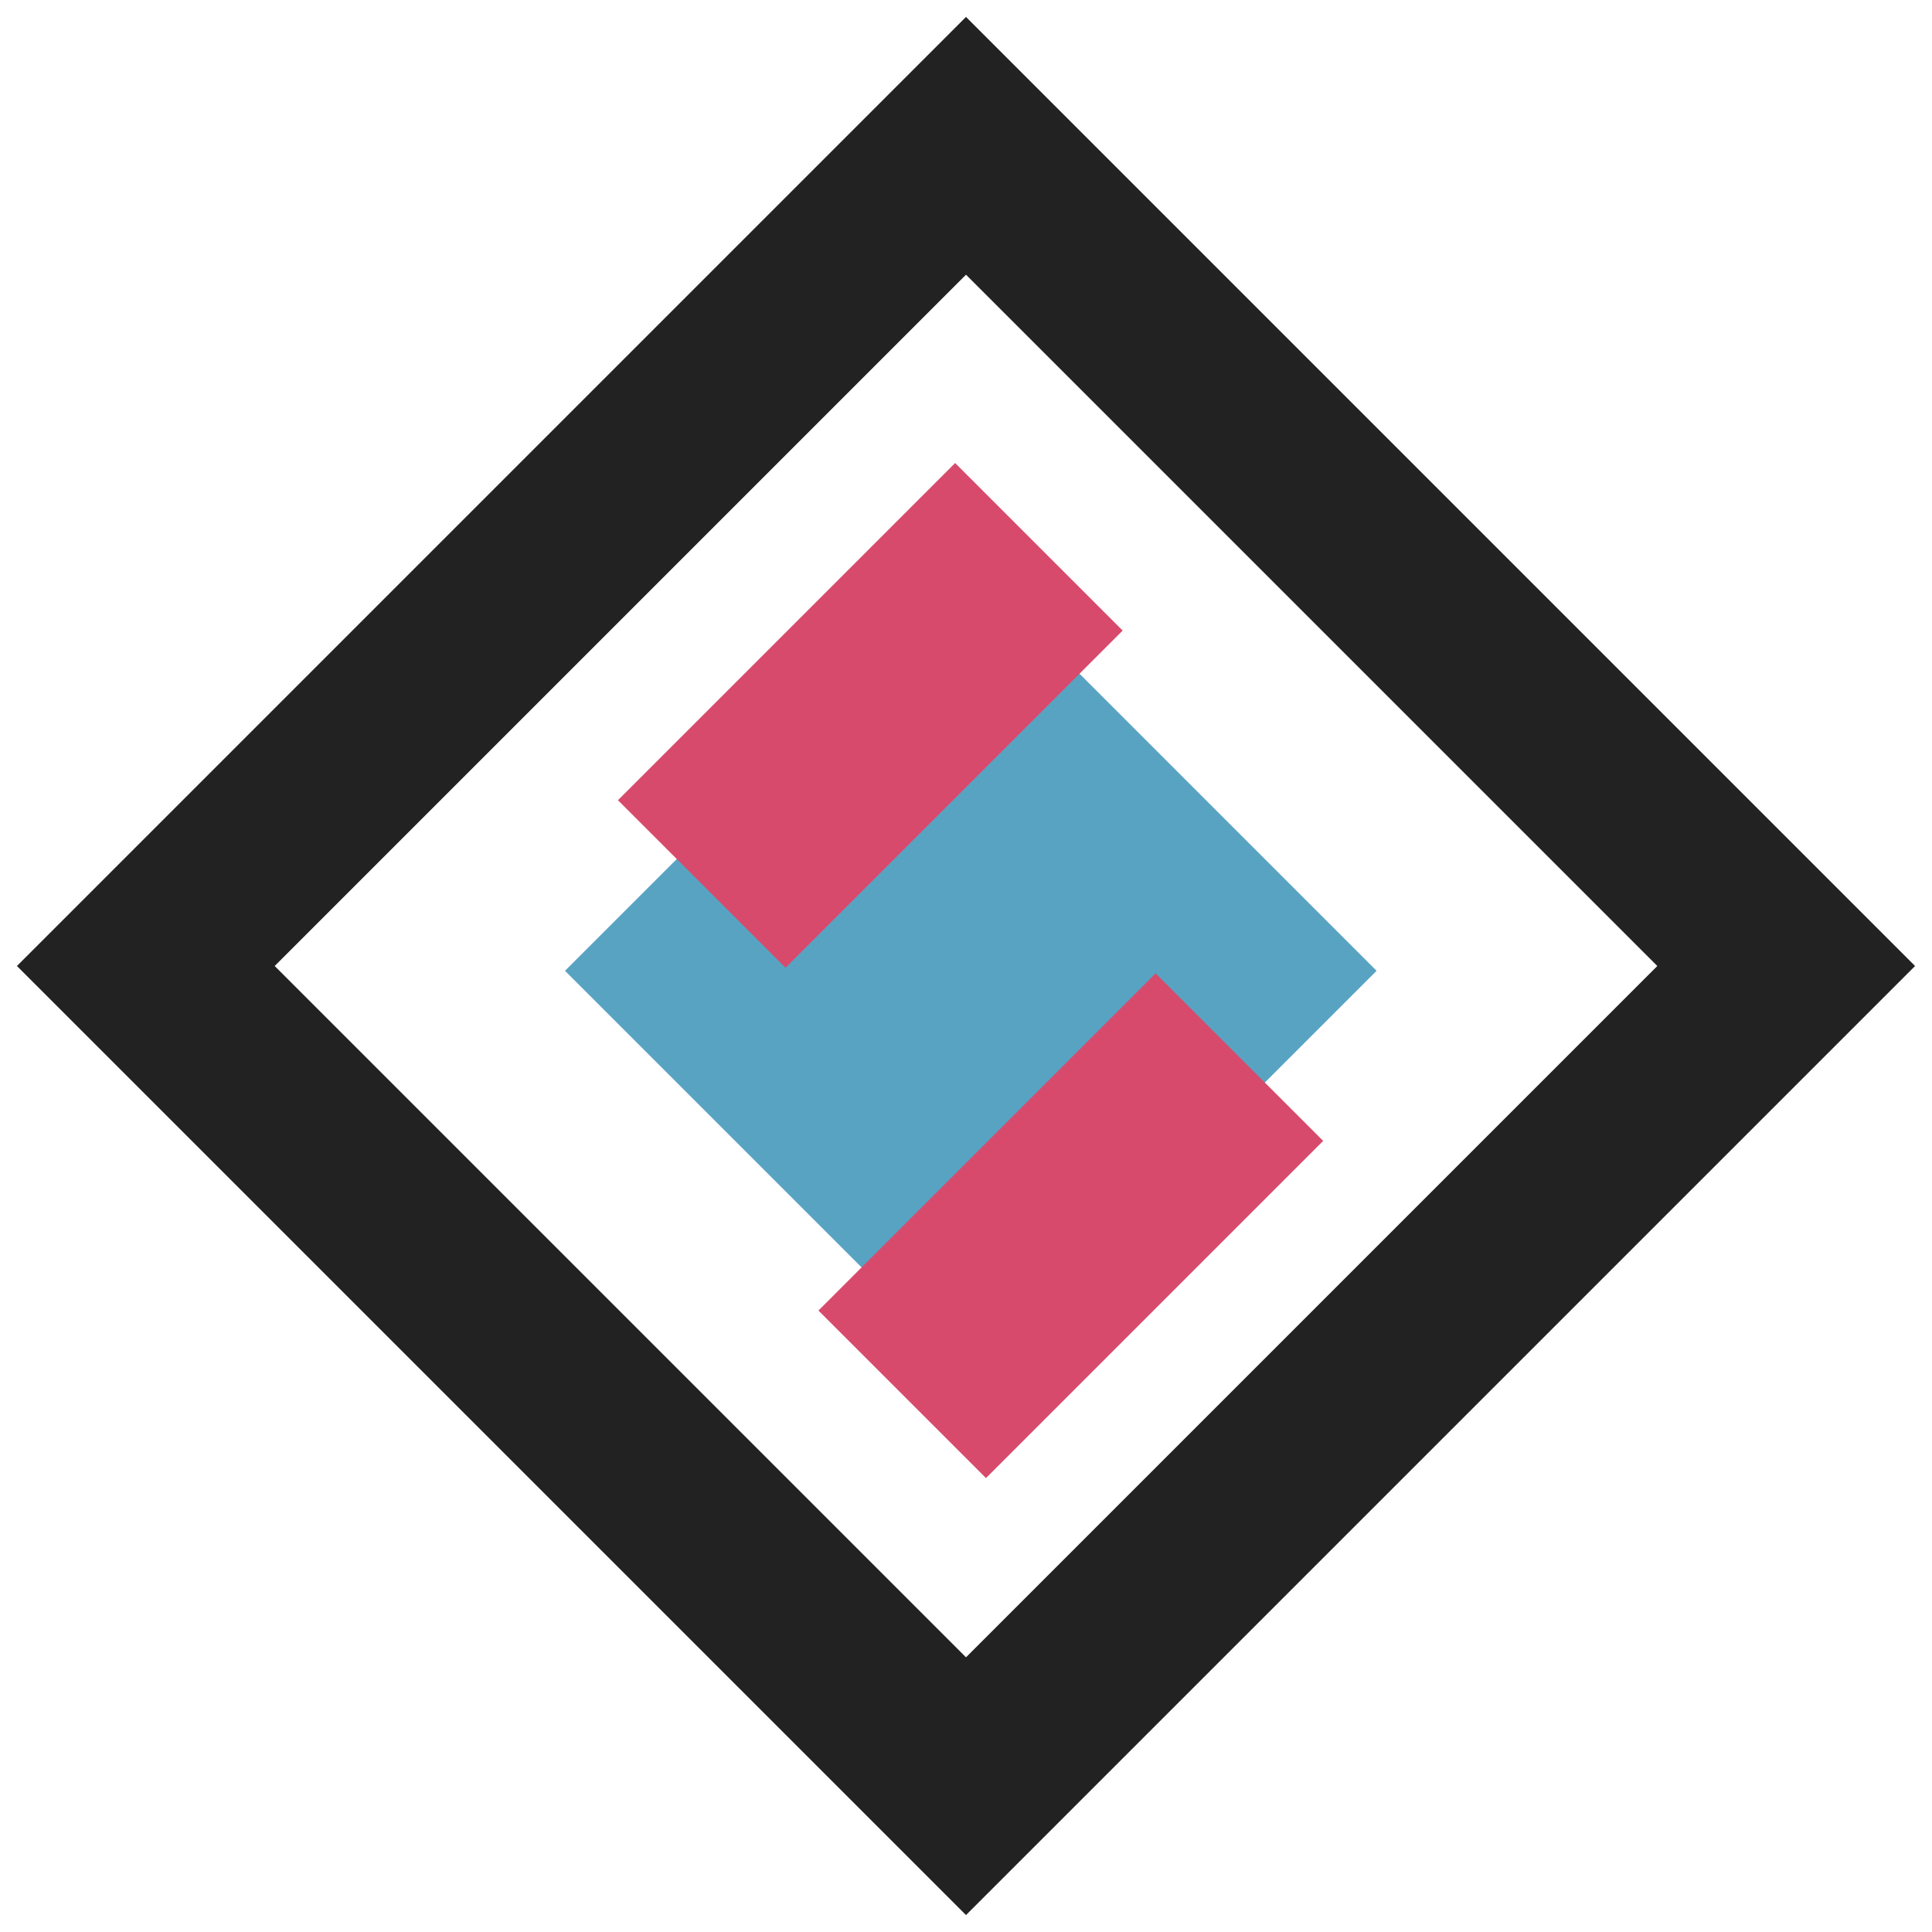
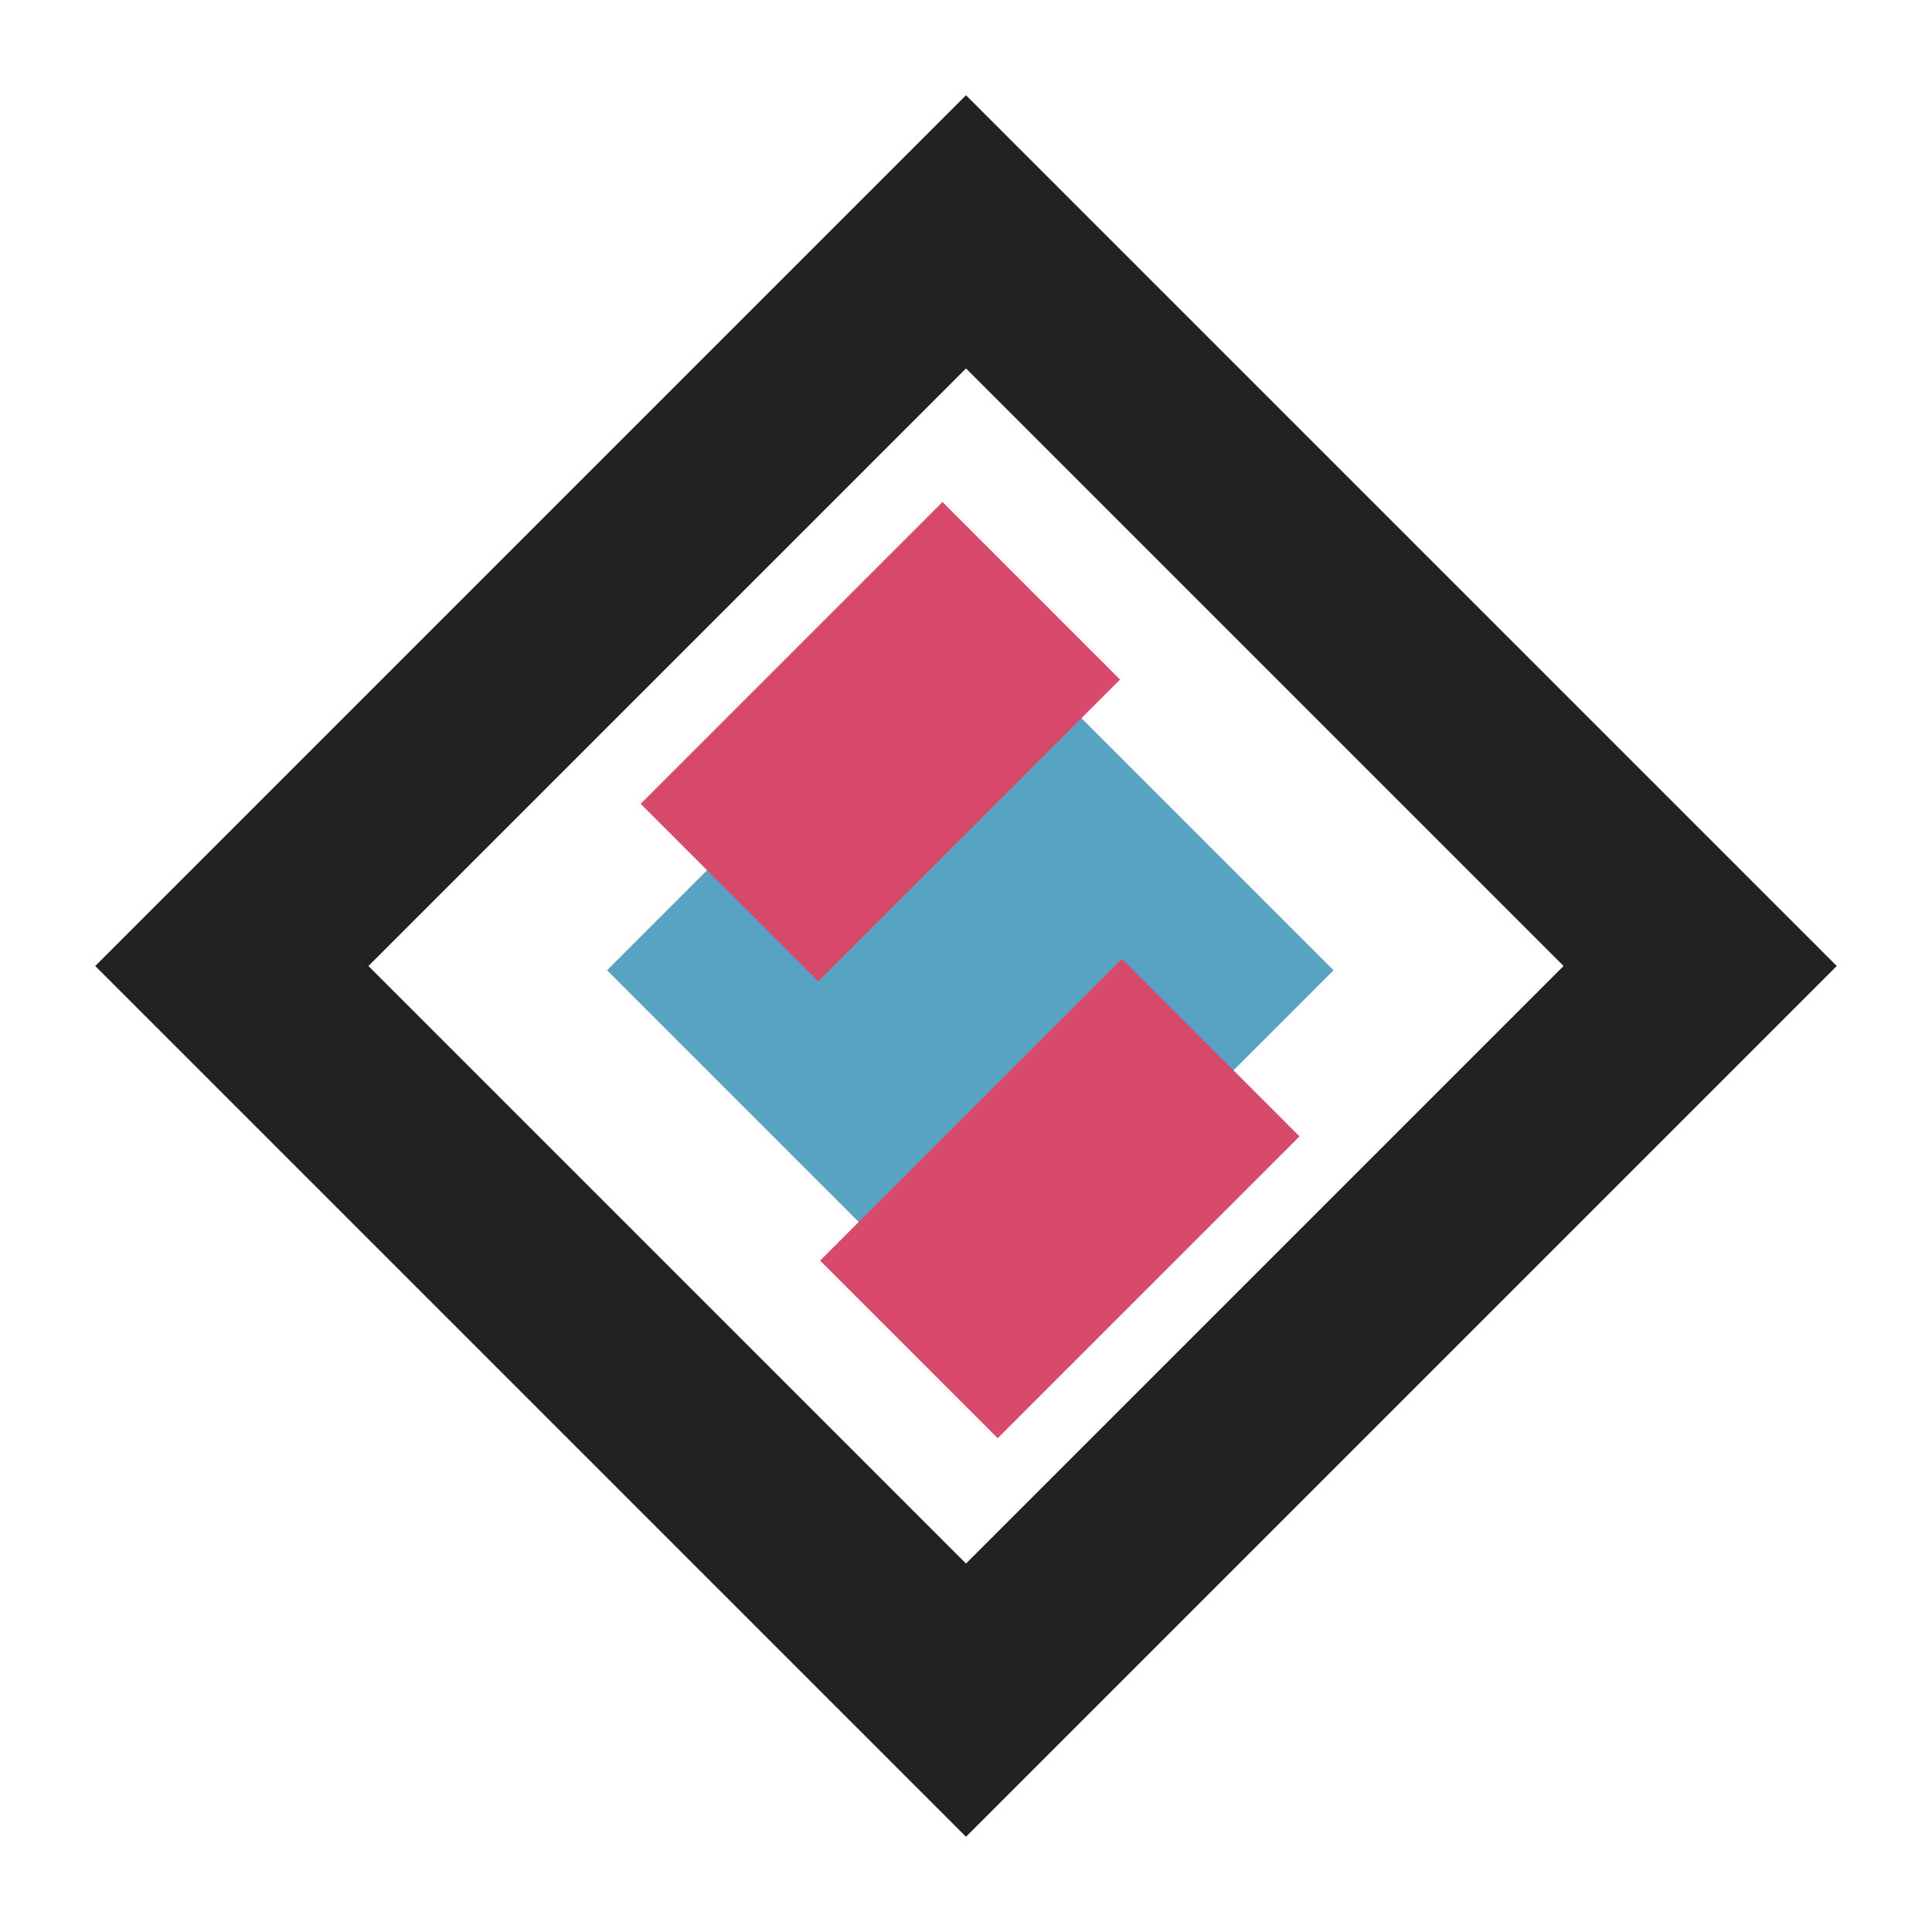
- <svg xmlns="http://www.w3.org/2000/svg" width="106" height="106" viewBox="0 0 106 106" fill="none">
-   <mask id="mask0" mask-type="alpha" maskUnits="userSpaceOnUse" x="31" y="31" width="45" height="45">
-     <rect x="53.263" y="31" width="31.485" height="31.485" transform="rotate(45 53.2634 31)" fill="#C4C4C4" />
-   </mask>
-   <g mask="url(#mask0)">
-     <rect x="54" y="1" width="73.539" height="73.539" transform="rotate(45 53.9999 1)" fill="#58A3C2" />
-   </g>
-   <path d="M49.5 76.5L68 58" stroke="#D74A6C" stroke-width="13" />
-   <path d="M38.5 48.5L57 30" stroke="#D74A6C" stroke-width="13" />
-   <path d="M53 98L98 53L53 8L8 53L53 98Z" stroke="#222222" stroke-width="10" stroke-linecap="square" />
+ <svg xmlns="http://www.w3.org/2000/svg" width="100" height="100" viewBox="0 0 100 100" fill="none">
+   <path fill-rule="evenodd" clip-rule="evenodd" d="M69.023 50.222L50.223 31.422L31.422 50.222L50.223 69.023L69.023 50.222Z" fill="#58A3C2" />
+   <path d="M47.044 69.844L62.667 54.222" stroke="#D74A6C" stroke-width="13" />
+   <path d="M37.756 46.2L53.378 30.578" stroke="#D74A6C" stroke-width="13" />
+   <path d="M50 88L88 50L50 12L12 50L50 88Z" stroke="#222222" stroke-width="10" stroke-linecap="square" />
</svg>
